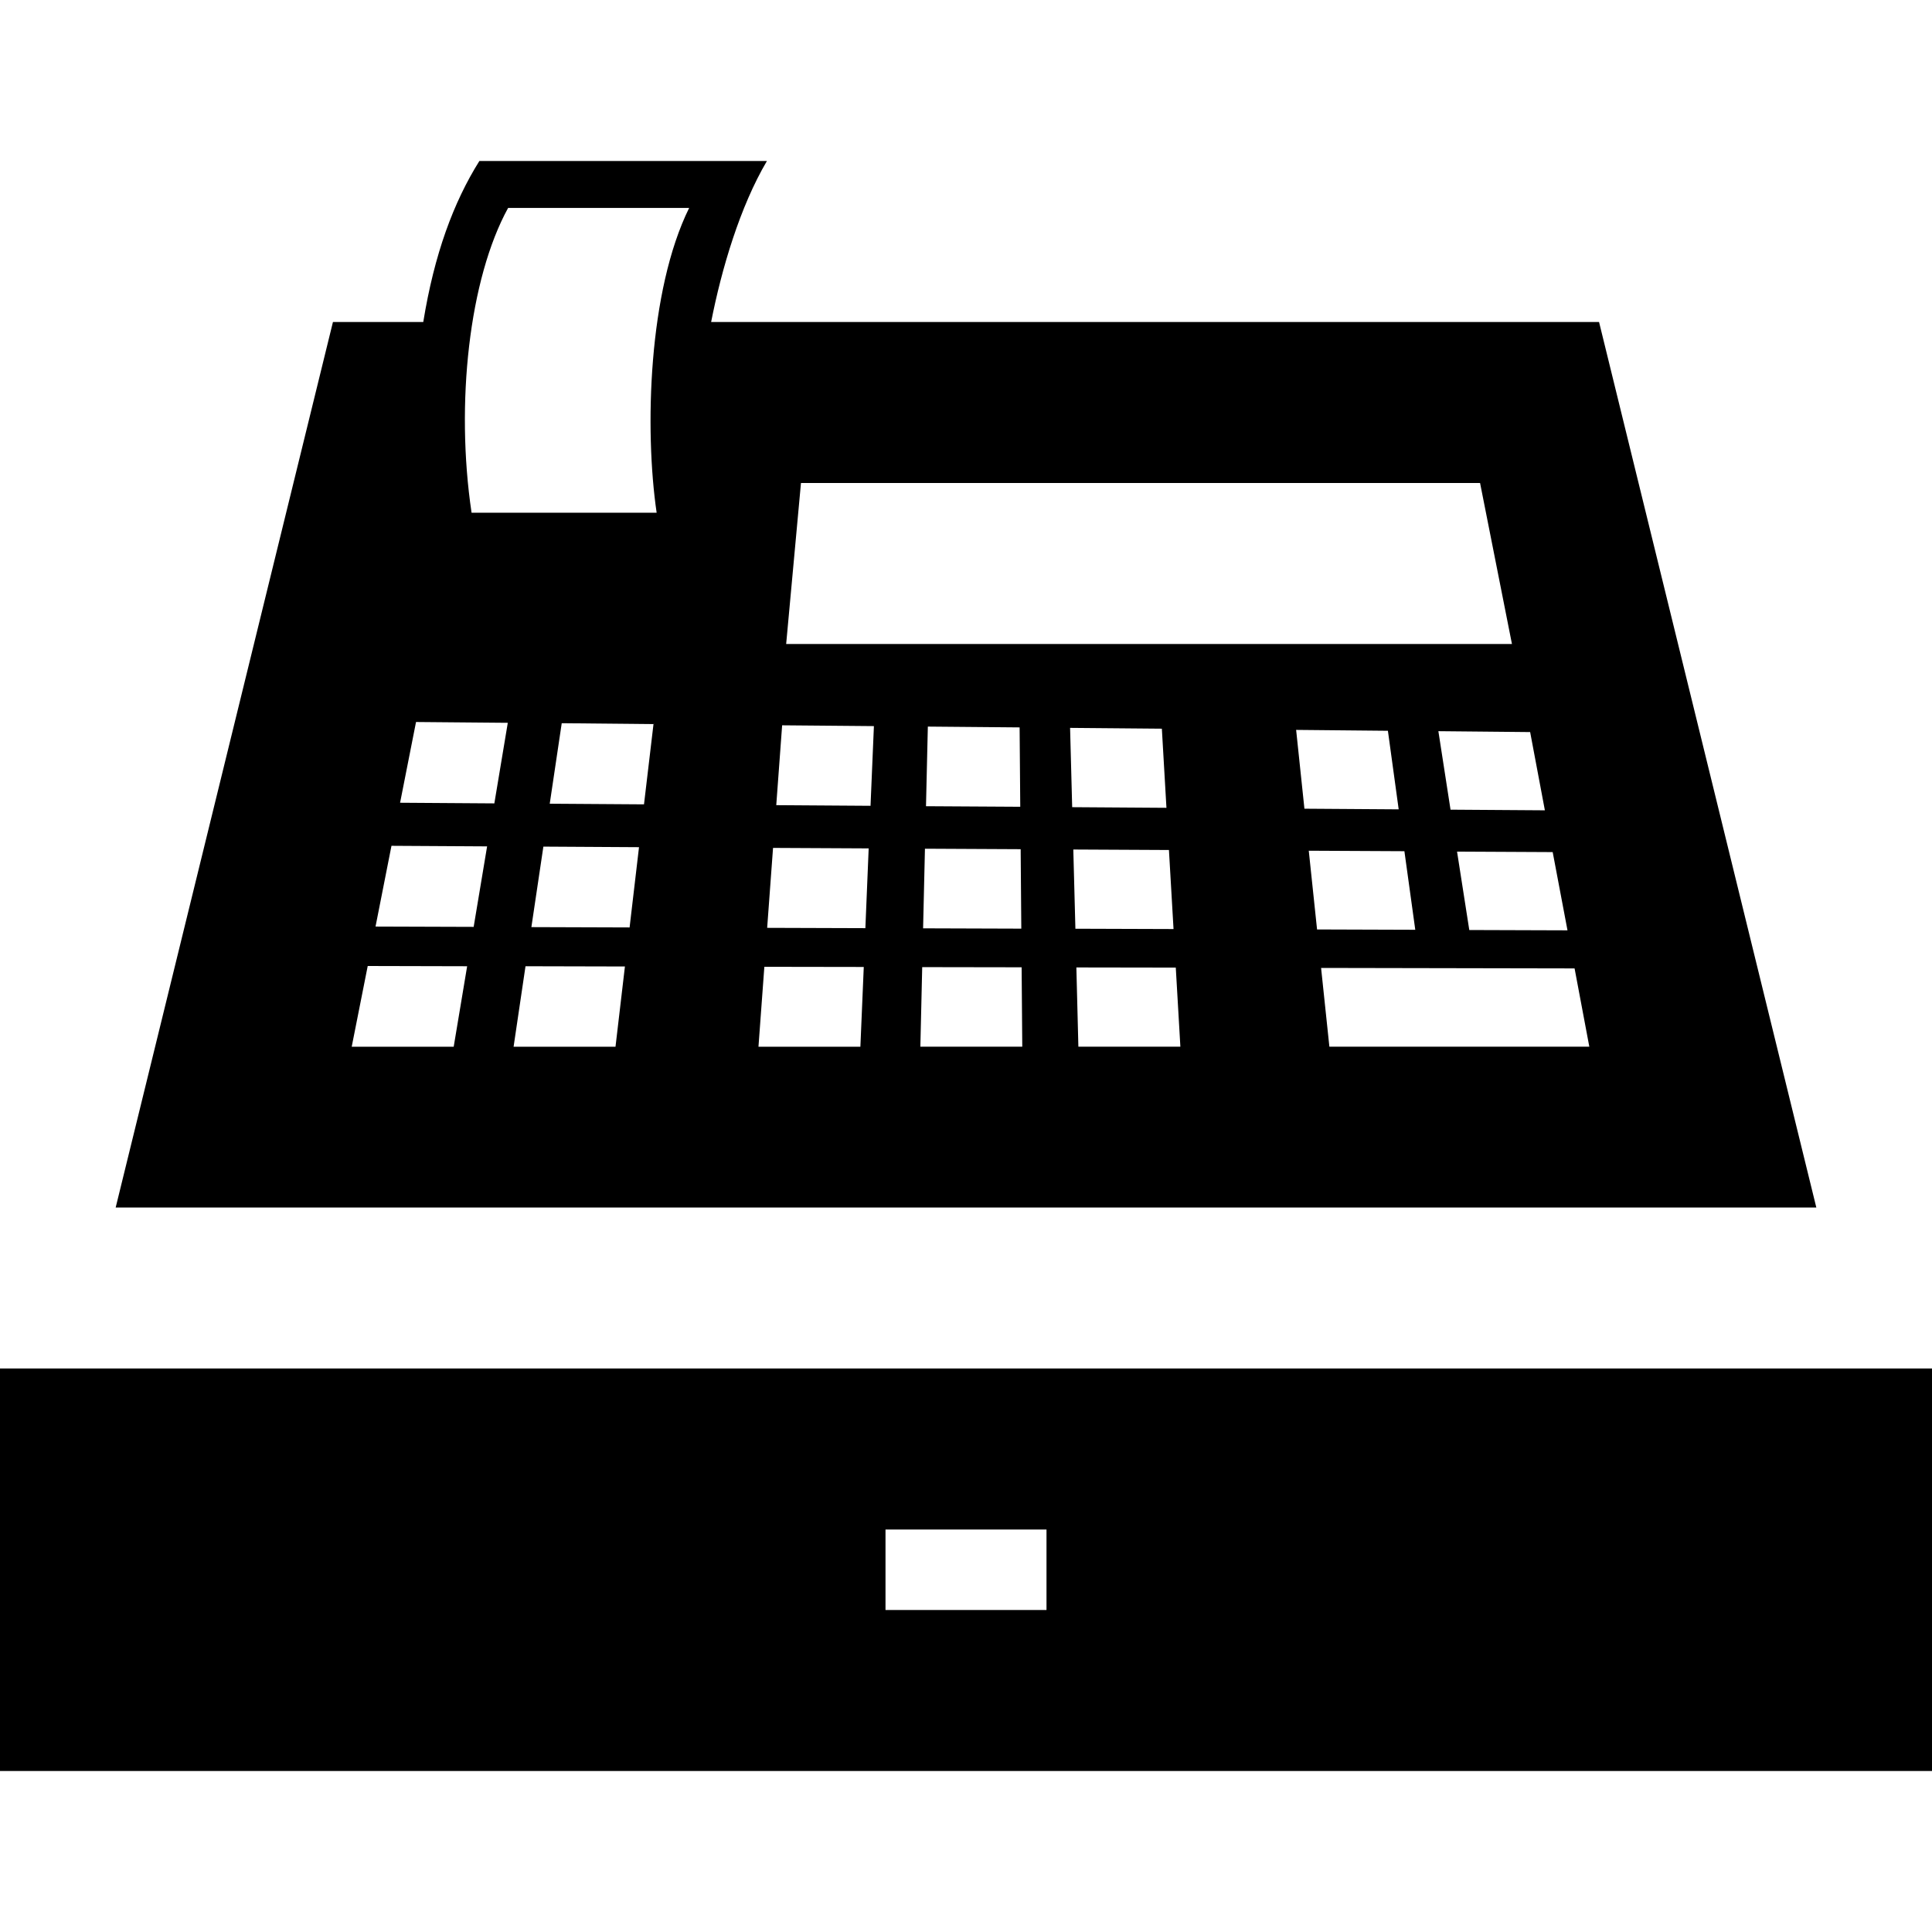
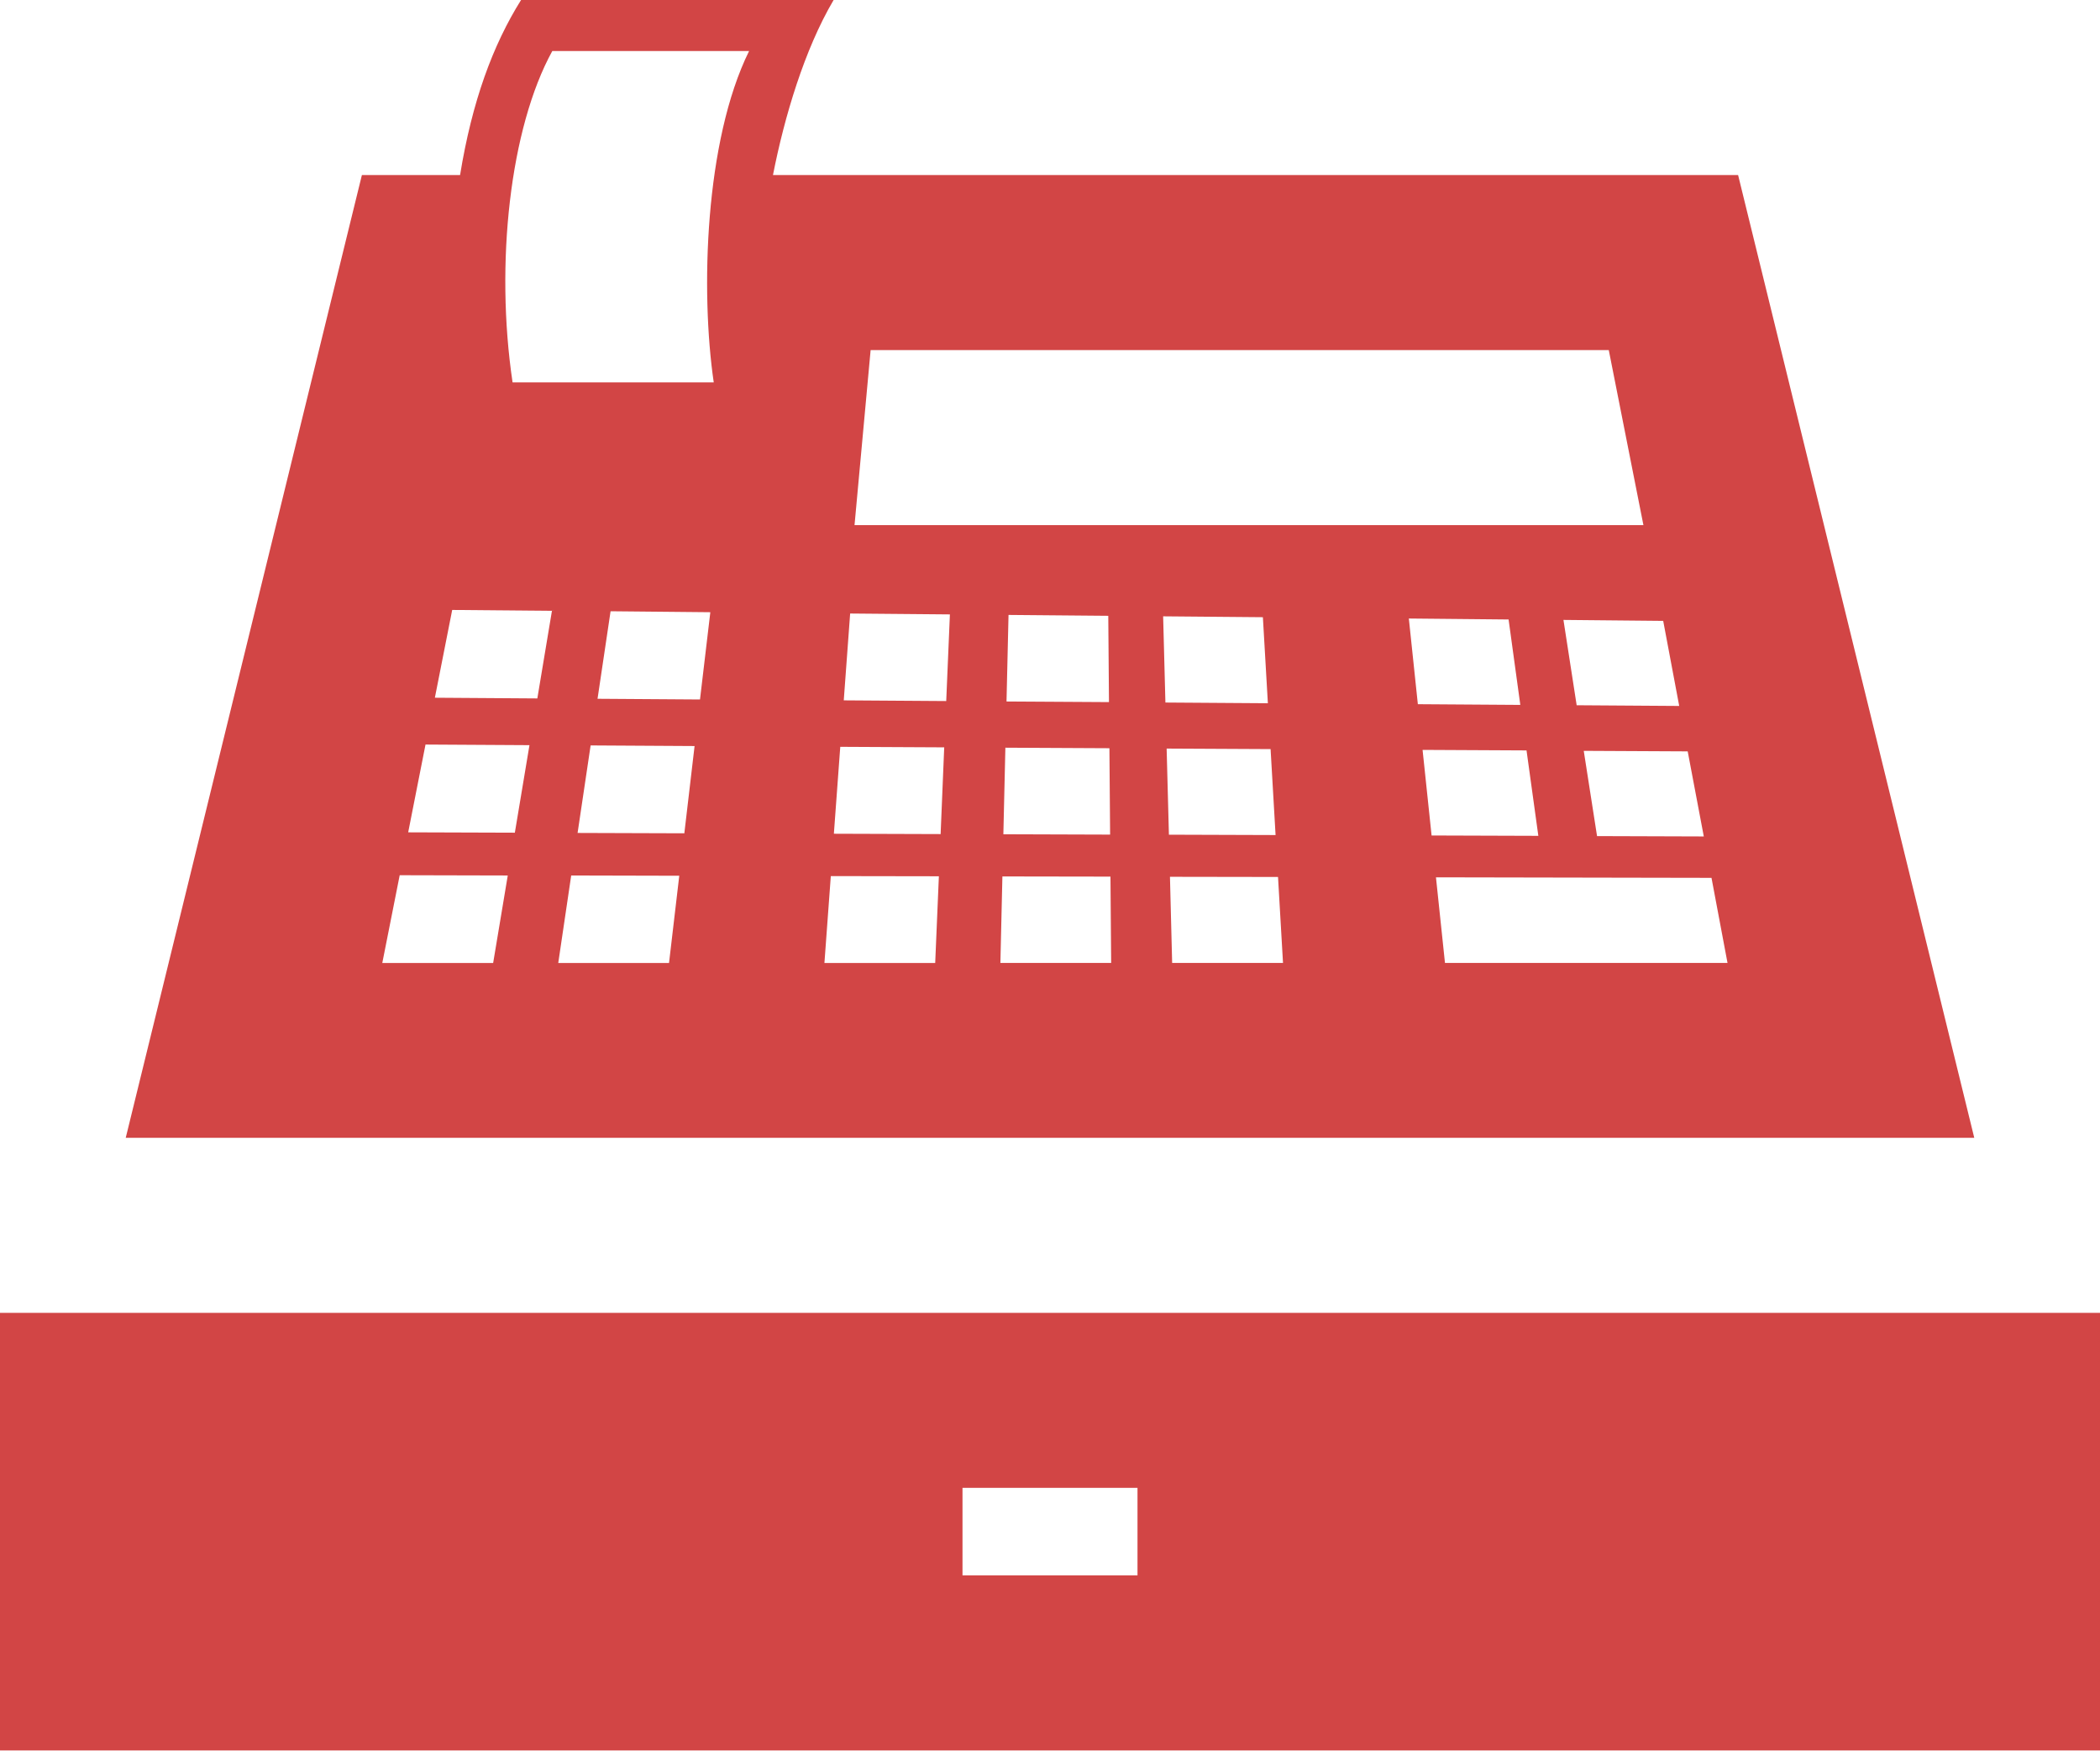
- <svg xmlns="http://www.w3.org/2000/svg" width="24" height="24" viewBox="0 0 24 24">
-   <path d="M19.864 4h-11.03c.13-.662.359-1.434.693-2h-3.572c-.322.514-.56 1.157-.697 2h-1.122l-2.699 11h21.126l-2.699-11zm-14.228 9.003h-1.267l.199-1.003 1.235.003-.167 1zm.248-1.489l-1.219-.004.198-1.003 1.188.007-.167 1zm.257-1.534l-1.171-.008.198-1.003 1.14.01-.167 1.001zm1.505 3.023h-1.266l.148-1 1.235.003-.117.997zm.175-1.482l-1.22-.004.149-1 1.188.007-.117.997zm.179-1.529l-1.171-.008.149-1 1.14.011-.118.997zm.157-3.623h-2.299c-.202-1.356-.03-2.906.454-3.786h2.249c-.507 1.027-.556 2.747-.404 3.786zm11.315 5.188l-1.22-.004-.152-.974 1.188.006.184.972zm-.281-1.491l-1.172-.008-.151-.975 1.14.011.183.972zm-9.241-4.066h8.436l.396 2h-9.016l.184-2zm2.729 4.549l.008.987-1.22-.004.023-.989 1.189.006zm-1.176-.534l.023-.989 1.14.01.008.986-1.171-.007zm-.815 2.988h-1.266l.073-.993 1.235.002-.042.991zm.062-1.473l-1.22-.004.073-.993 1.188.006-.041.991zm.064-1.52l-1.171-.008.073-.992 1.14.01-.042.99zm.619 2.993l.023-.989 1.235.002.008.986h-1.266zm1.86-3.961l1.14.01.057.983-1.171-.008-.026-.985zm.04 1.511l1.188.006.057.982-1.219-.004-.026-.984zm.063 2.45l-.025-.985 1.235.002.057.982h-1.267zm2.705-3.936l1.14.011.134.976-1.171-.008-.103-.979zm.157 1.501l1.188.006.135.976-1.22-.004-.103-.978zm.153 1.456l3.149.006.183.972h-3.229l-.103-.978zm-16.411 4.976v5h24v-5h-24zm11 2h2v1h-2v-1z" />
+ <svg xmlns="http://www.w3.org/2000/svg" width="24" height="20" viewBox="0 0 24 20" fill="none">
+   <path d="M19.864 2H8.834C8.964 1.338 9.193 0.566 9.527 0H5.955C5.633 0.514 5.395 1.157 5.258 2H4.136L1.437 13H22.563L19.864 2ZM5.636 11.003H4.369L4.568 10L5.803 10.003L5.636 11.003ZM5.884 9.514L4.665 9.51L4.863 8.507L6.051 8.514L5.884 9.514ZM6.141 7.98L4.97 7.972L5.168 6.969L6.308 6.979L6.141 7.98ZM7.646 11.003H6.38L6.528 10.003L7.763 10.006L7.646 11.003ZM7.821 9.521L6.601 9.517L6.75 8.517L7.938 8.524L7.821 9.521ZM8 7.992L6.829 7.984L6.978 6.984L8.118 6.995L8 7.992ZM8.157 4.369H5.858C5.656 3.013 5.828 1.463 6.312 0.583H8.561C8.054 1.61 8.005 3.33 8.157 4.369ZM19.472 9.557L18.252 9.553L18.1 8.579L19.288 8.585L19.472 9.557ZM19.191 8.066L18.019 8.058L17.868 7.083L19.008 7.094L19.191 8.066ZM9.95 4H18.386L18.782 6H9.766L9.95 4ZM12.679 8.549L12.687 9.536L11.467 9.532L11.49 8.543L12.679 8.549ZM11.503 8.015L11.526 7.026L12.666 7.036L12.674 8.022L11.503 8.015ZM10.688 11.003H9.422L9.495 10.01L10.73 10.012L10.688 11.003ZM10.75 9.53L9.53 9.526L9.603 8.533L10.791 8.539L10.75 9.53ZM10.814 8.01L9.643 8.002L9.716 7.01L10.856 7.02L10.814 8.01ZM11.433 11.003L11.456 10.014L12.691 10.016L12.699 11.002H11.433V11.003ZM13.293 7.042L14.433 7.052L14.49 8.035L13.319 8.027L13.293 7.042ZM13.333 8.553L14.521 8.559L14.578 9.541L13.359 9.537L13.333 8.553ZM13.396 11.003L13.371 10.018L14.606 10.02L14.663 11.002H13.396V11.003ZM16.101 7.067L17.241 7.078L17.375 8.054L16.204 8.046L16.101 7.067ZM16.258 8.568L17.446 8.574L17.581 9.55L16.361 9.546L16.258 8.568ZM16.411 10.024L19.56 10.03L19.743 11.002H16.514L16.411 10.024ZM0 15V20H24V15H0ZM11 17H13V18H11V17Z" fill="#D24545" />
</svg>
